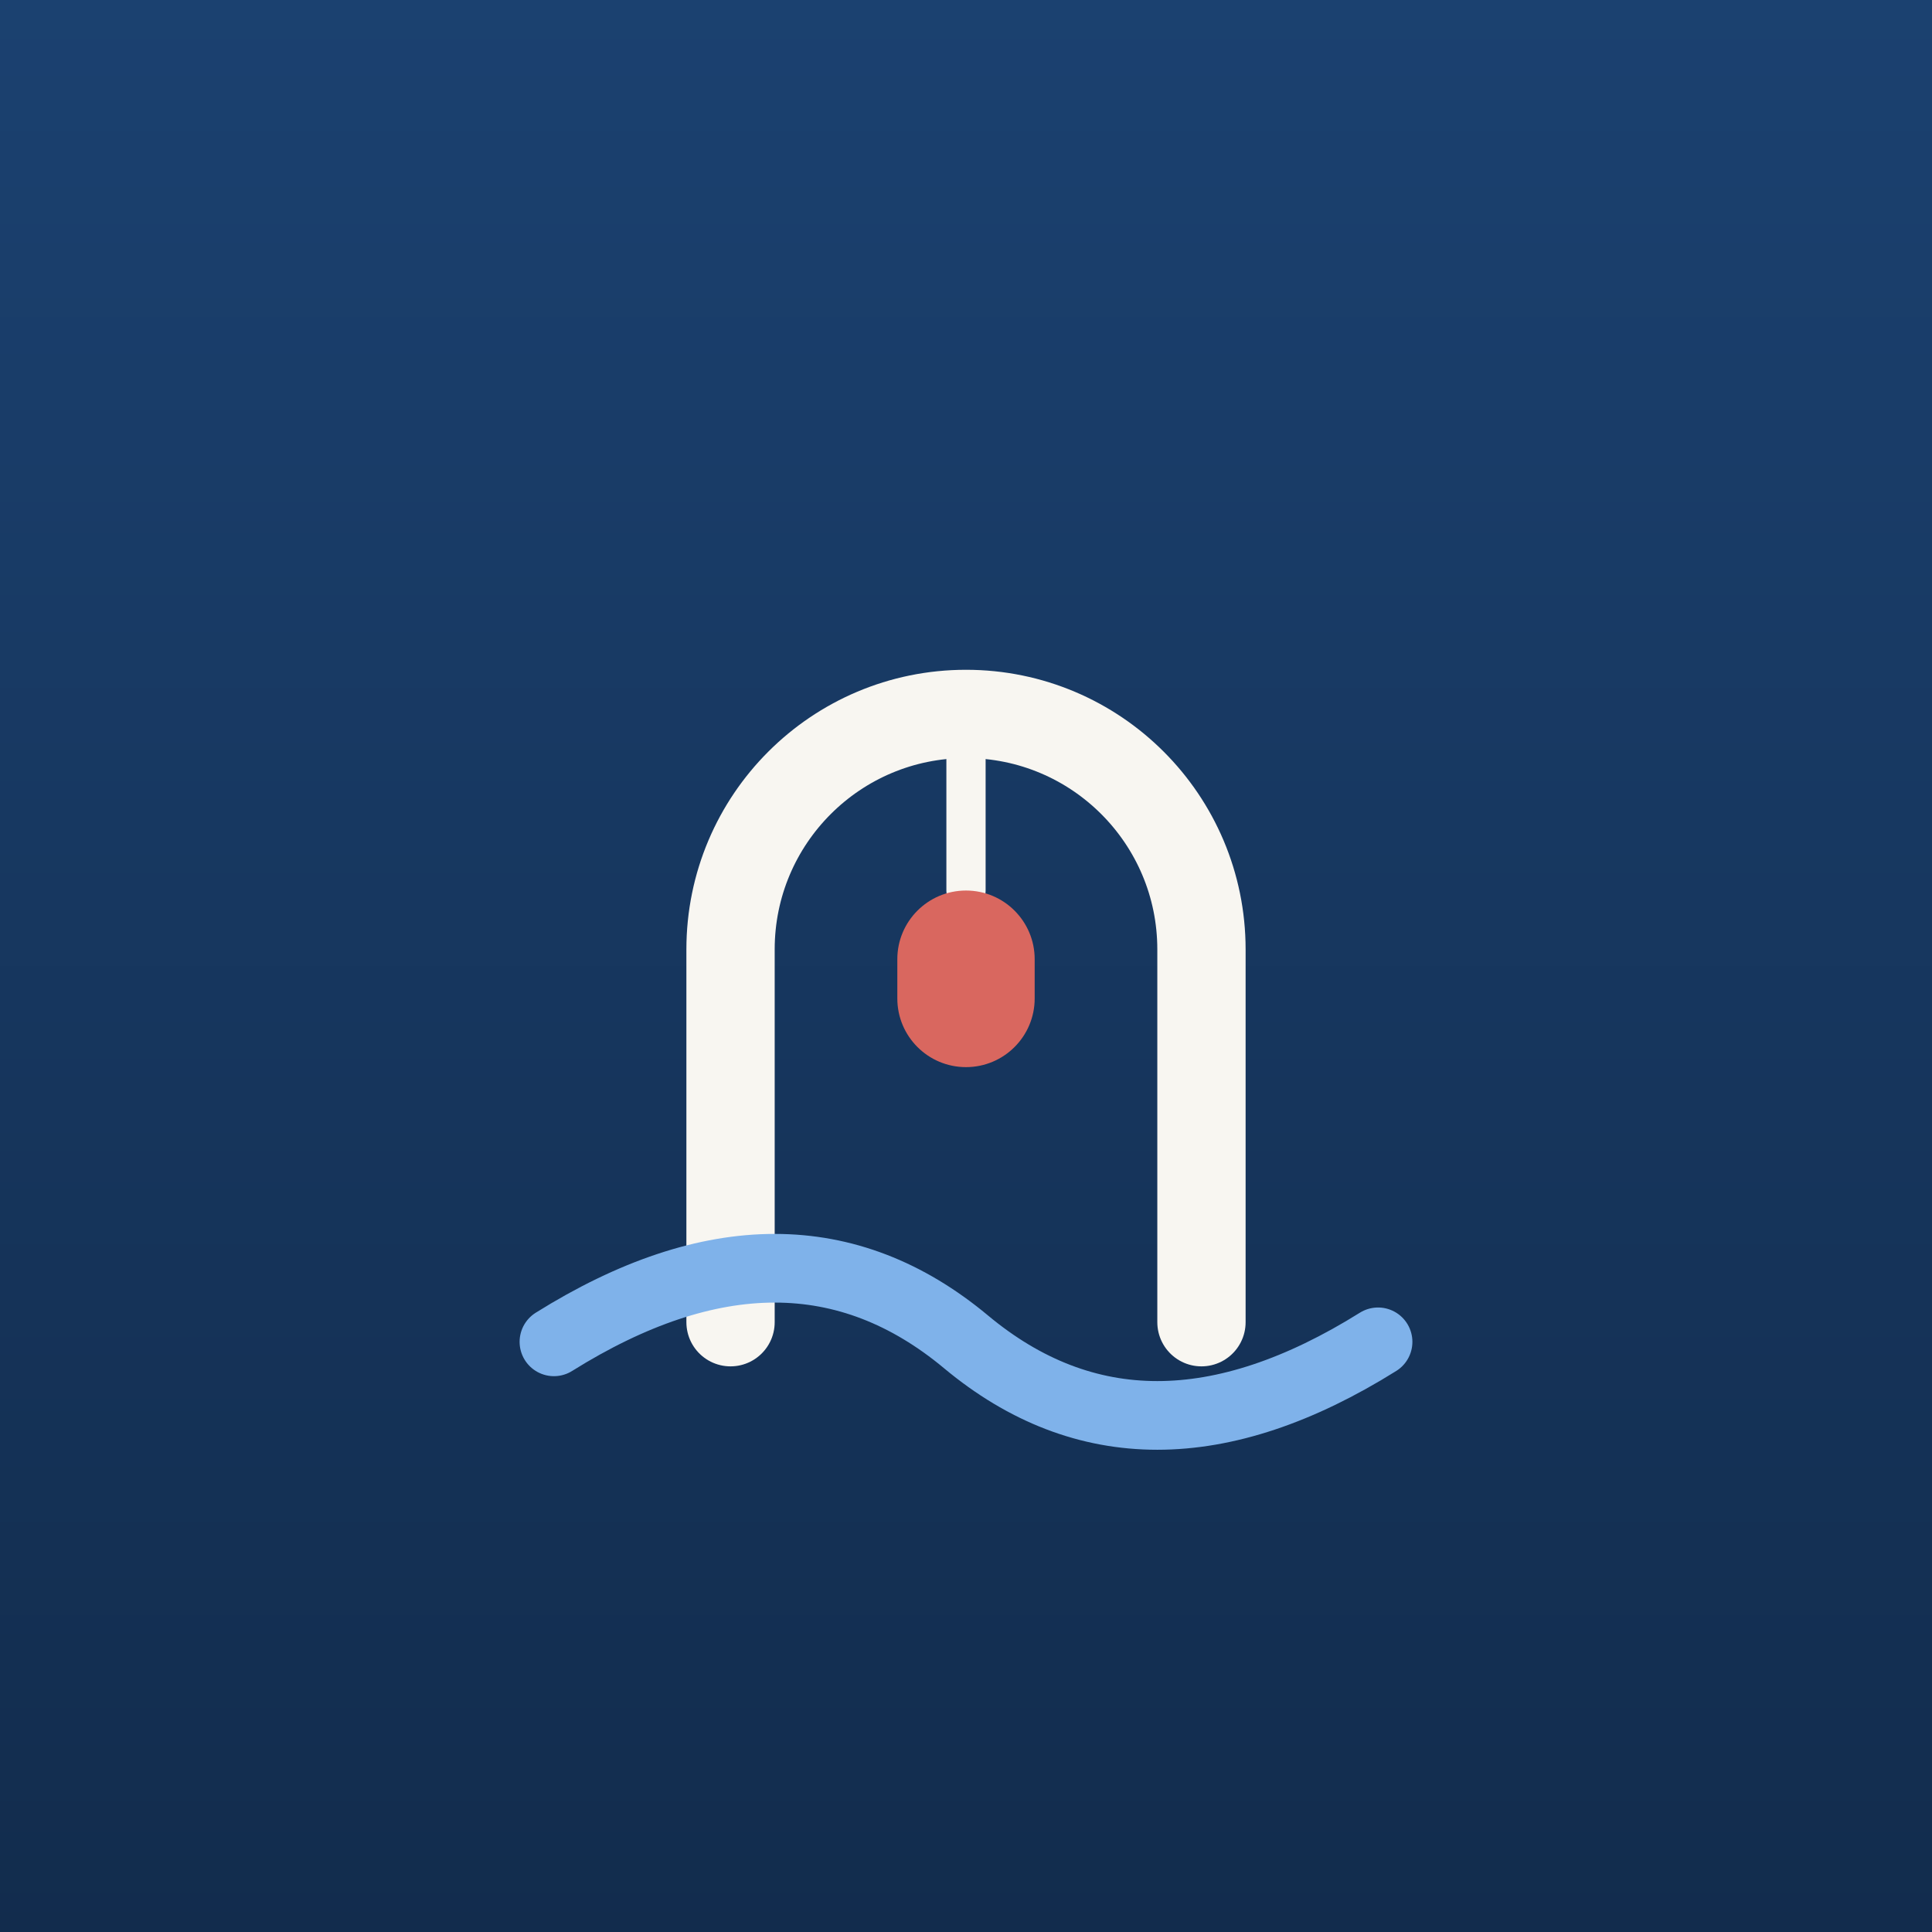
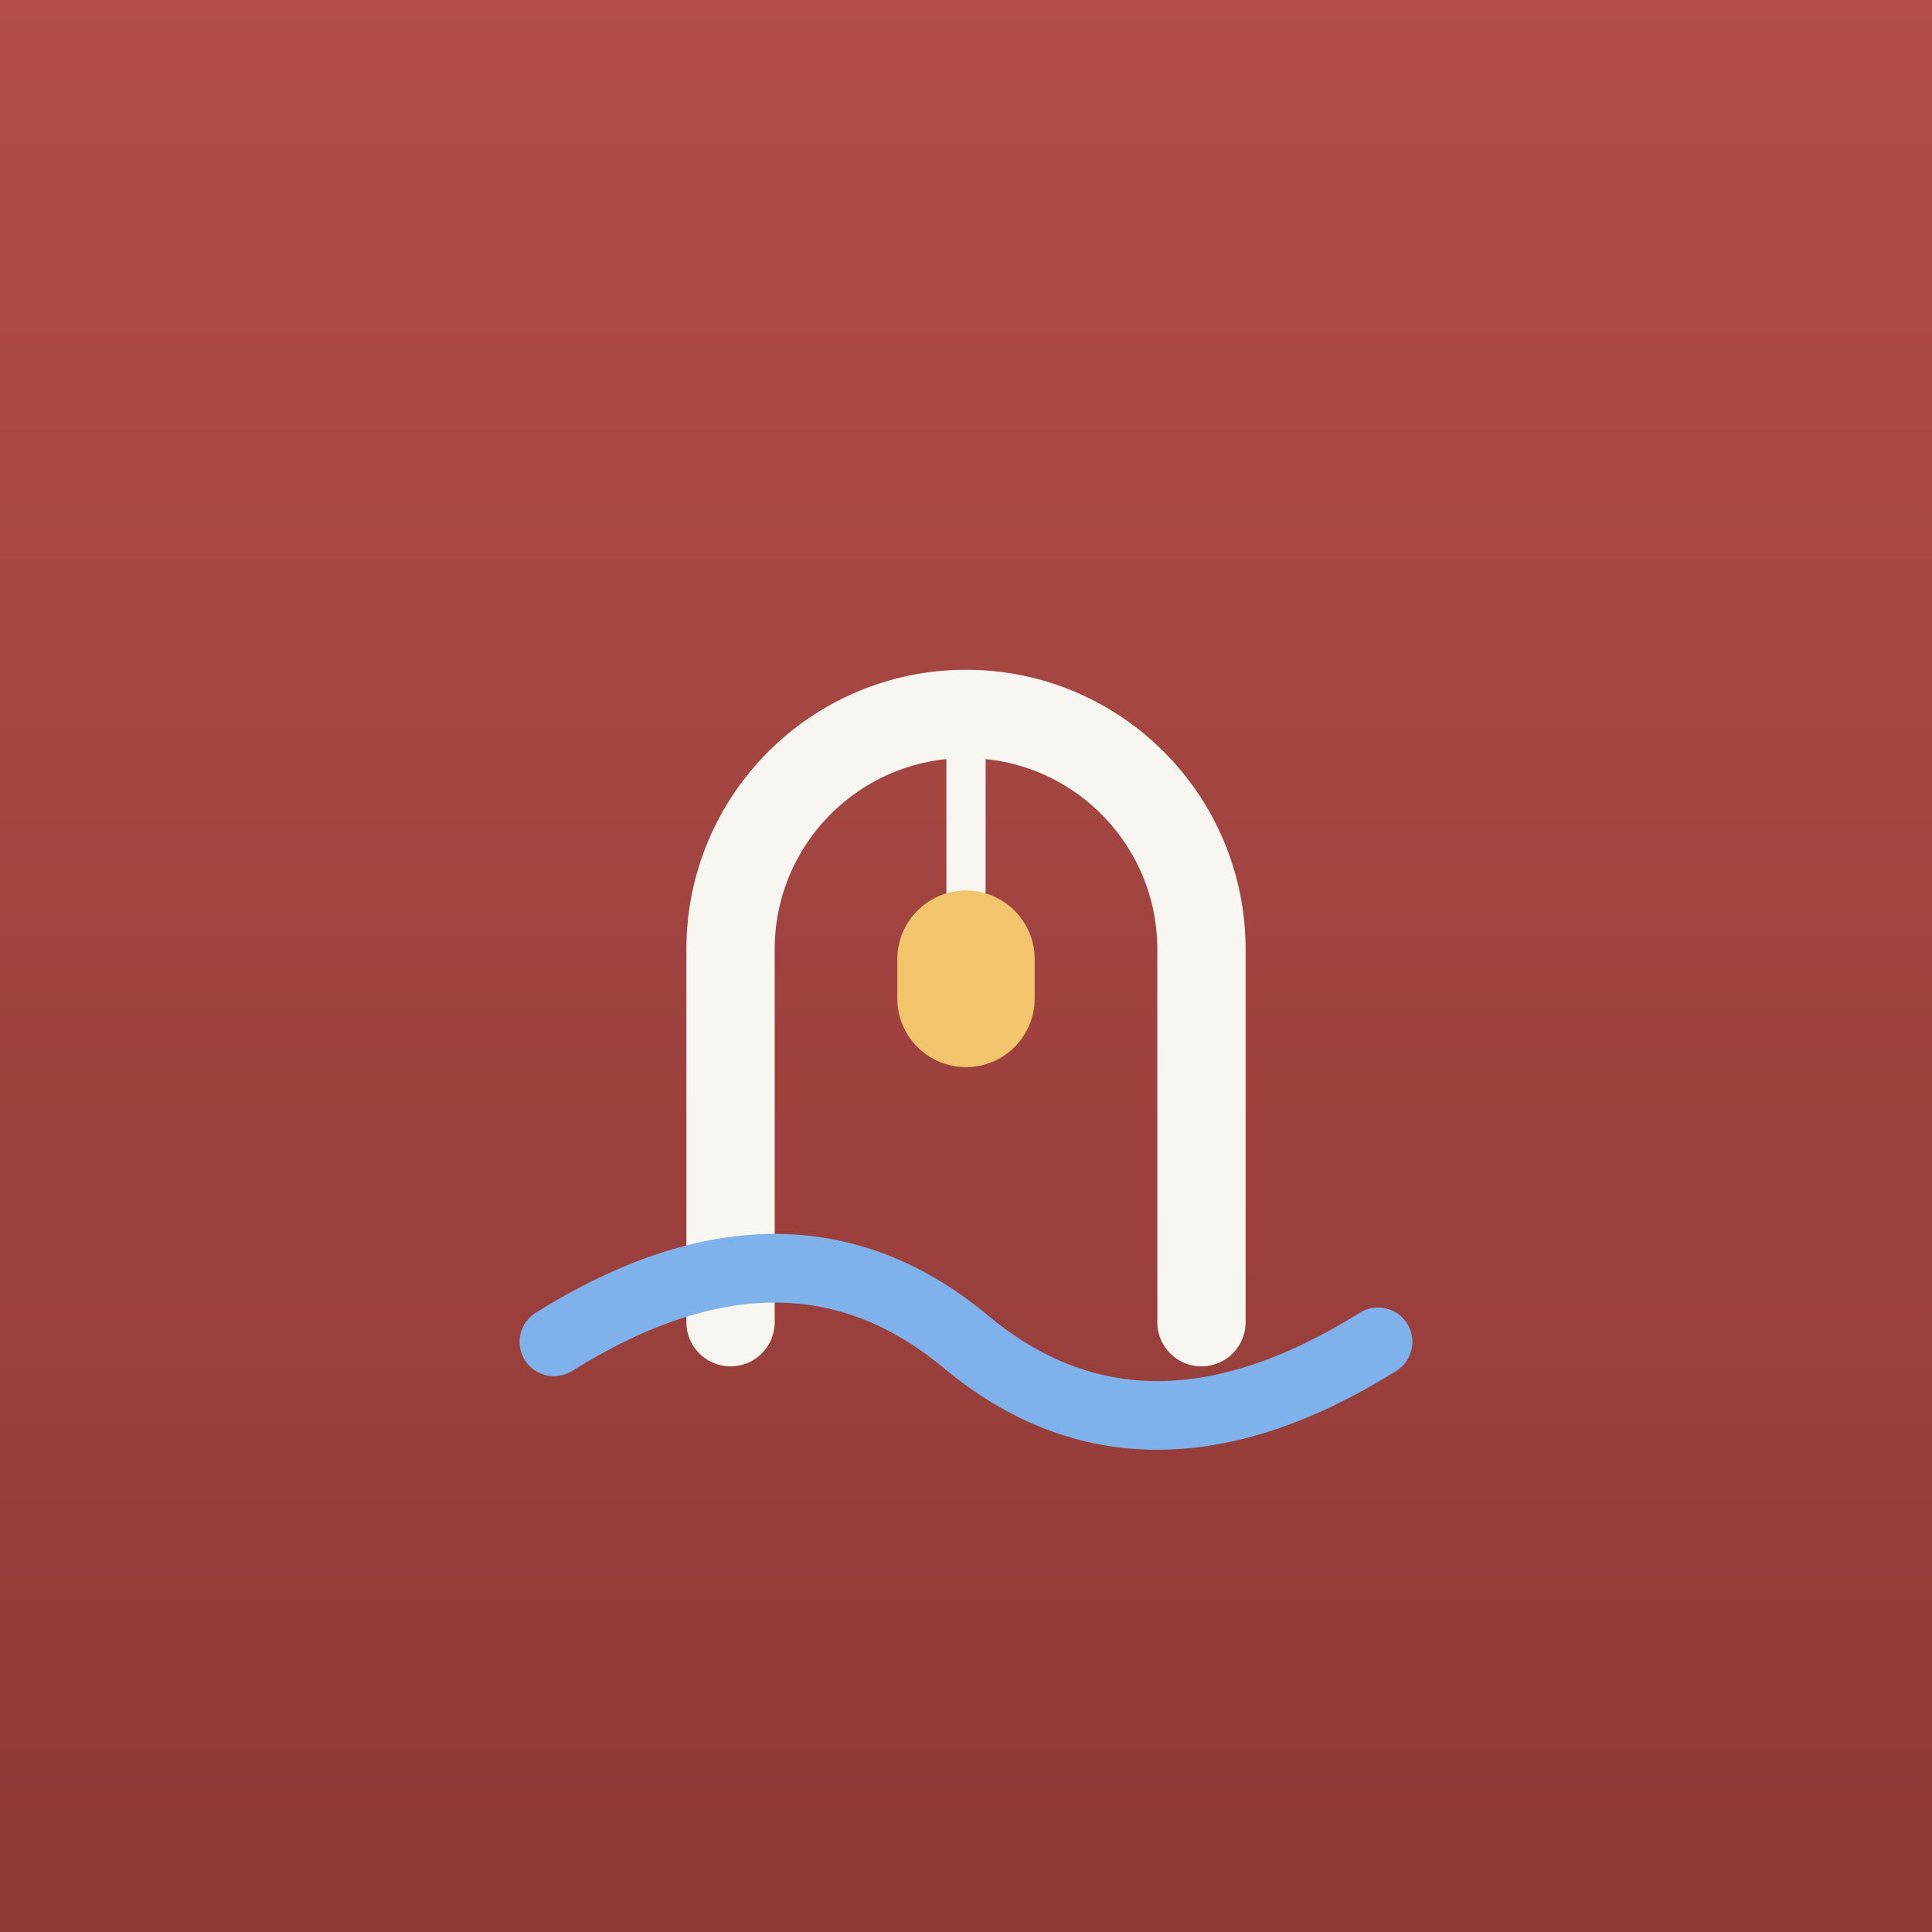
<svg xmlns="http://www.w3.org/2000/svg" viewBox="0 0 512 512">
  <defs>
    <linearGradient id="s" x1="0" y1="0" x2="0" y2="1">
-       <stop offset="0" stop-color="#1B4170" />
-       <stop offset="1" stop-color="#122C4D" />
+       <stop offset="0" stop-color="#B24D49" />
+       <stop offset="1" stop-color="#8E3936" />
    </linearGradient>
  </defs>
  <rect width="512" height="512" fill="url(#s)" />
  <g transform="translate(256 262) scale(5.2) translate(-32 -32)">
    <path d="M20 49V30a12 12 0 0 1 24 0v19" fill="none" stroke="#F8F6F1" stroke-width="4.5" stroke-linecap="round" />
    <path d="M32 18v9" stroke="#F8F6F1" stroke-width="2" stroke-linecap="round" />
-     <rect x="28.5" y="27" width="7" height="9" rx="3.5" fill="#D9675F" />
+     <rect x="28.5" y="27" width="7" height="9" rx="3.5" fill="#F2C46B" />
    <path d="M11 50c8-5 15-5 21 0s13 5 21 0" fill="none" stroke="#7FB2EA" stroke-width="3.5" stroke-linecap="round" />
  </g>
</svg>
